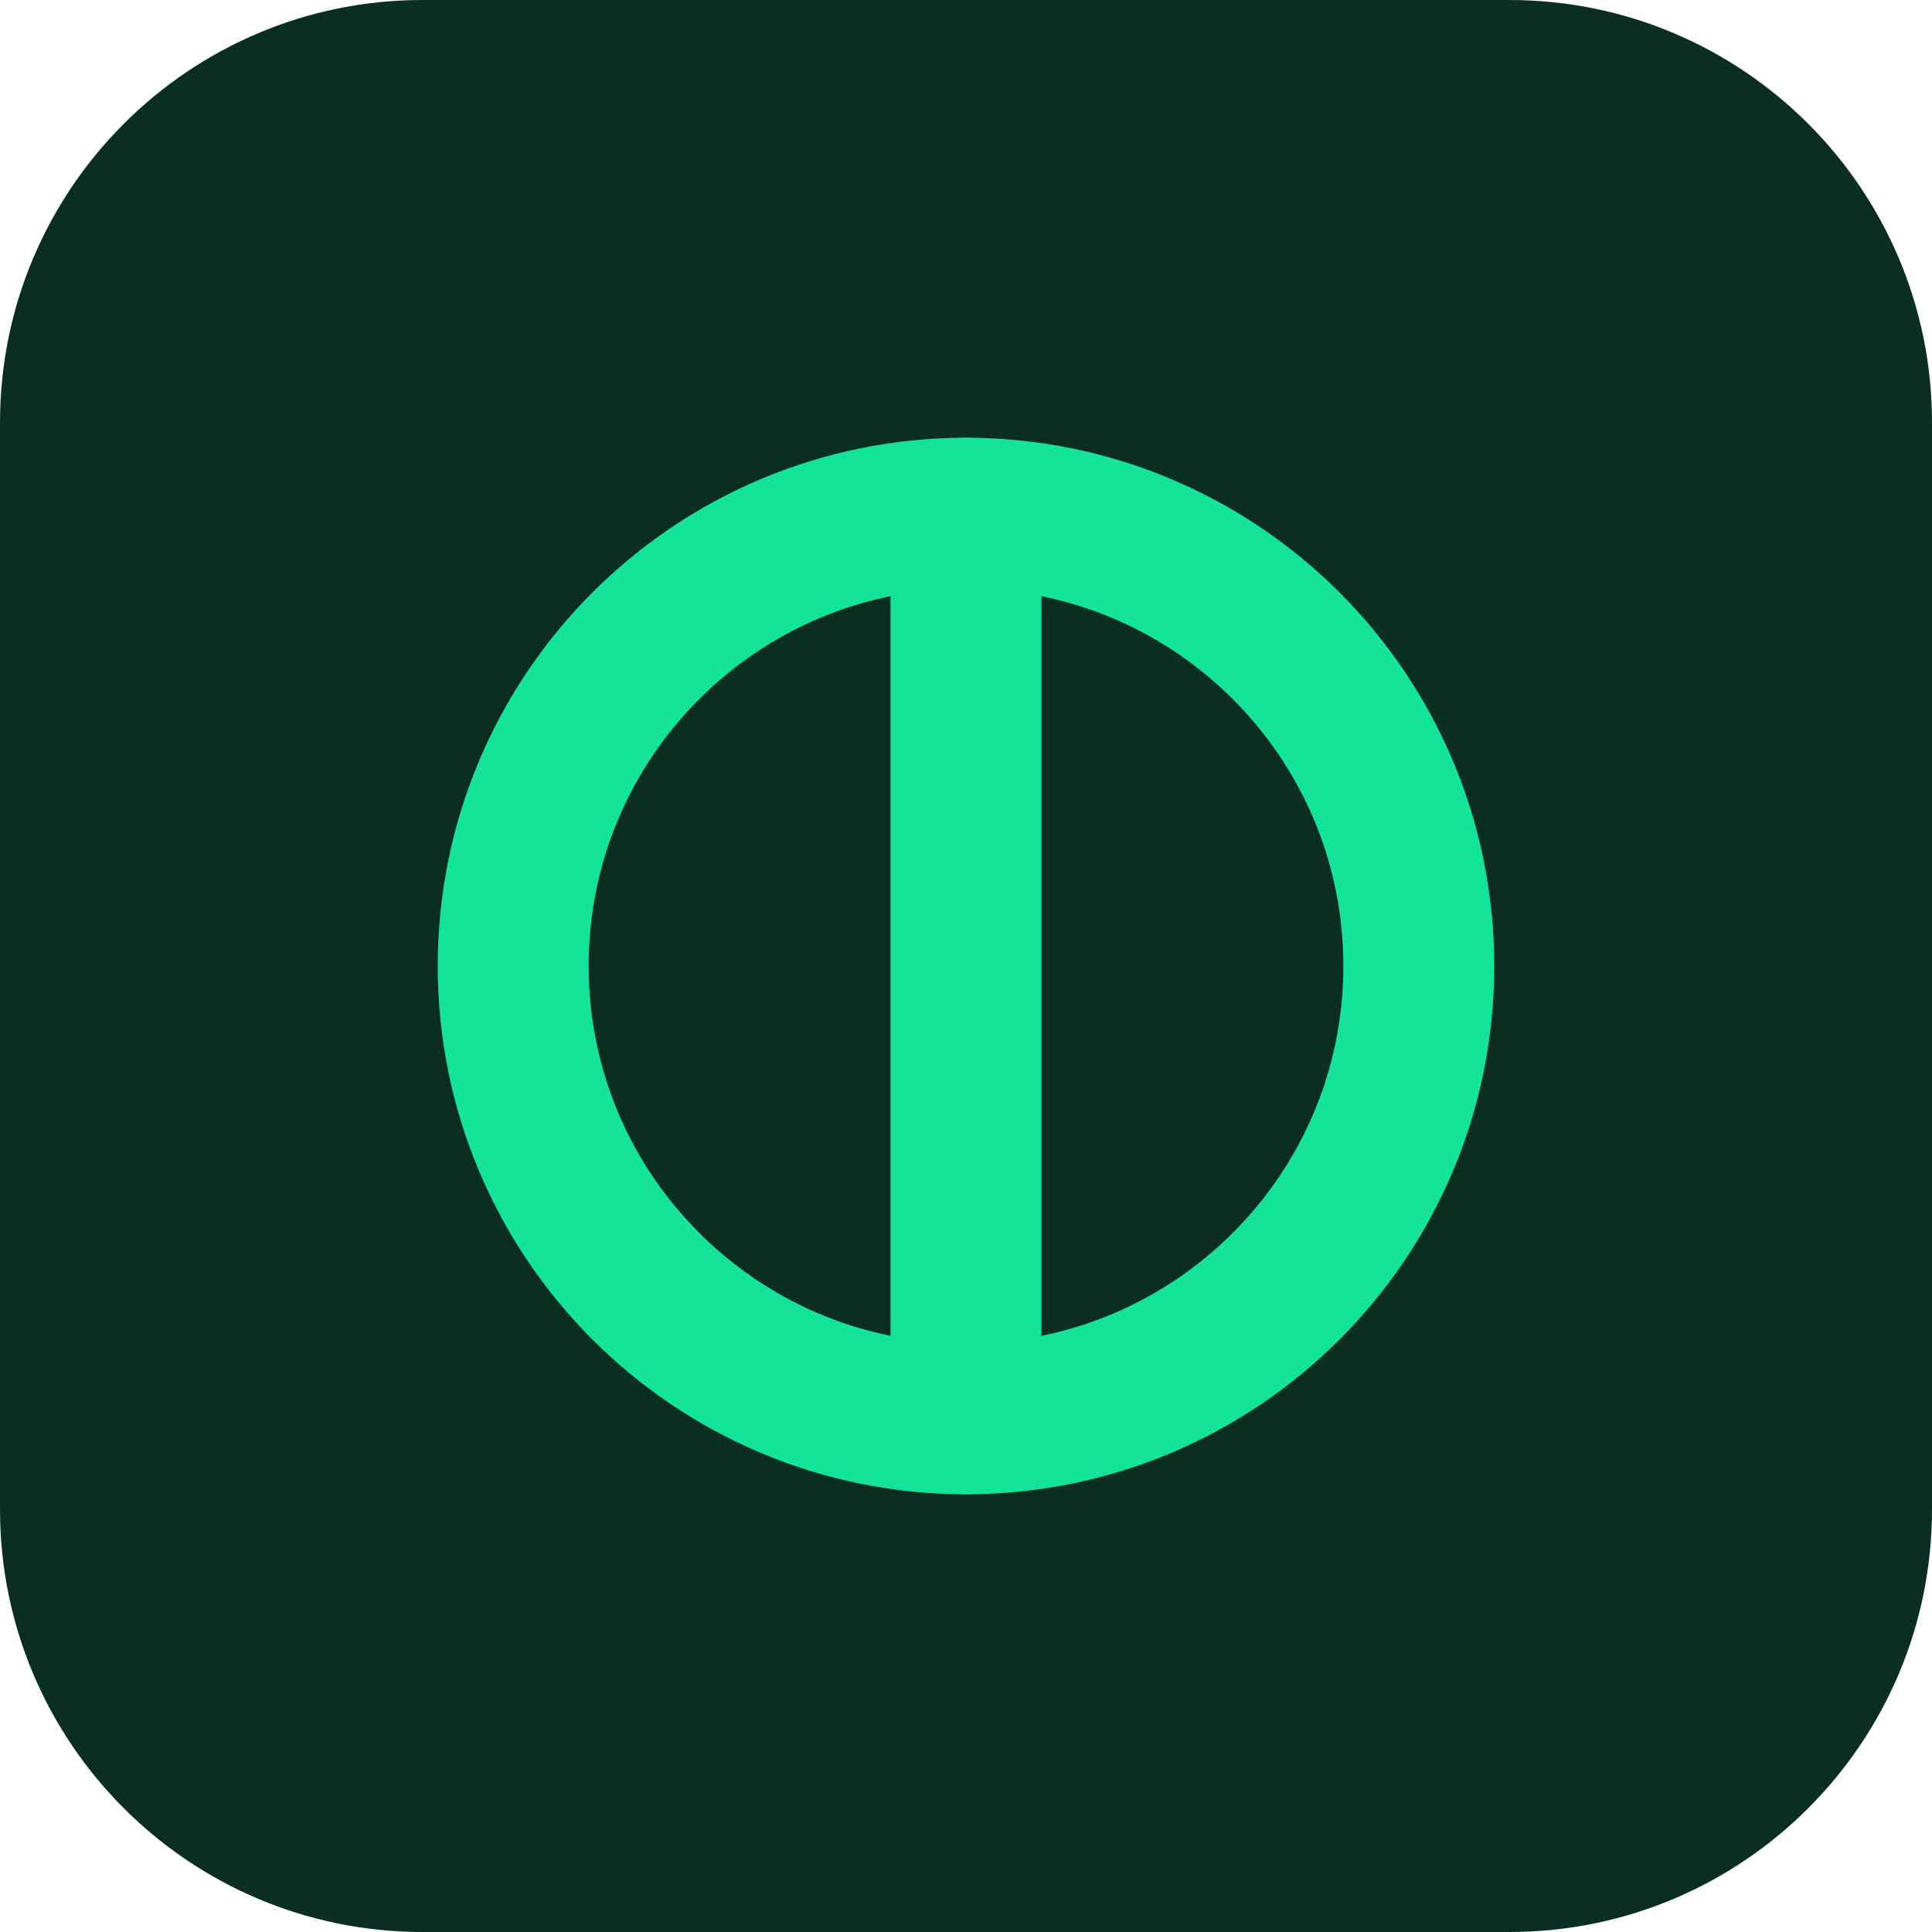
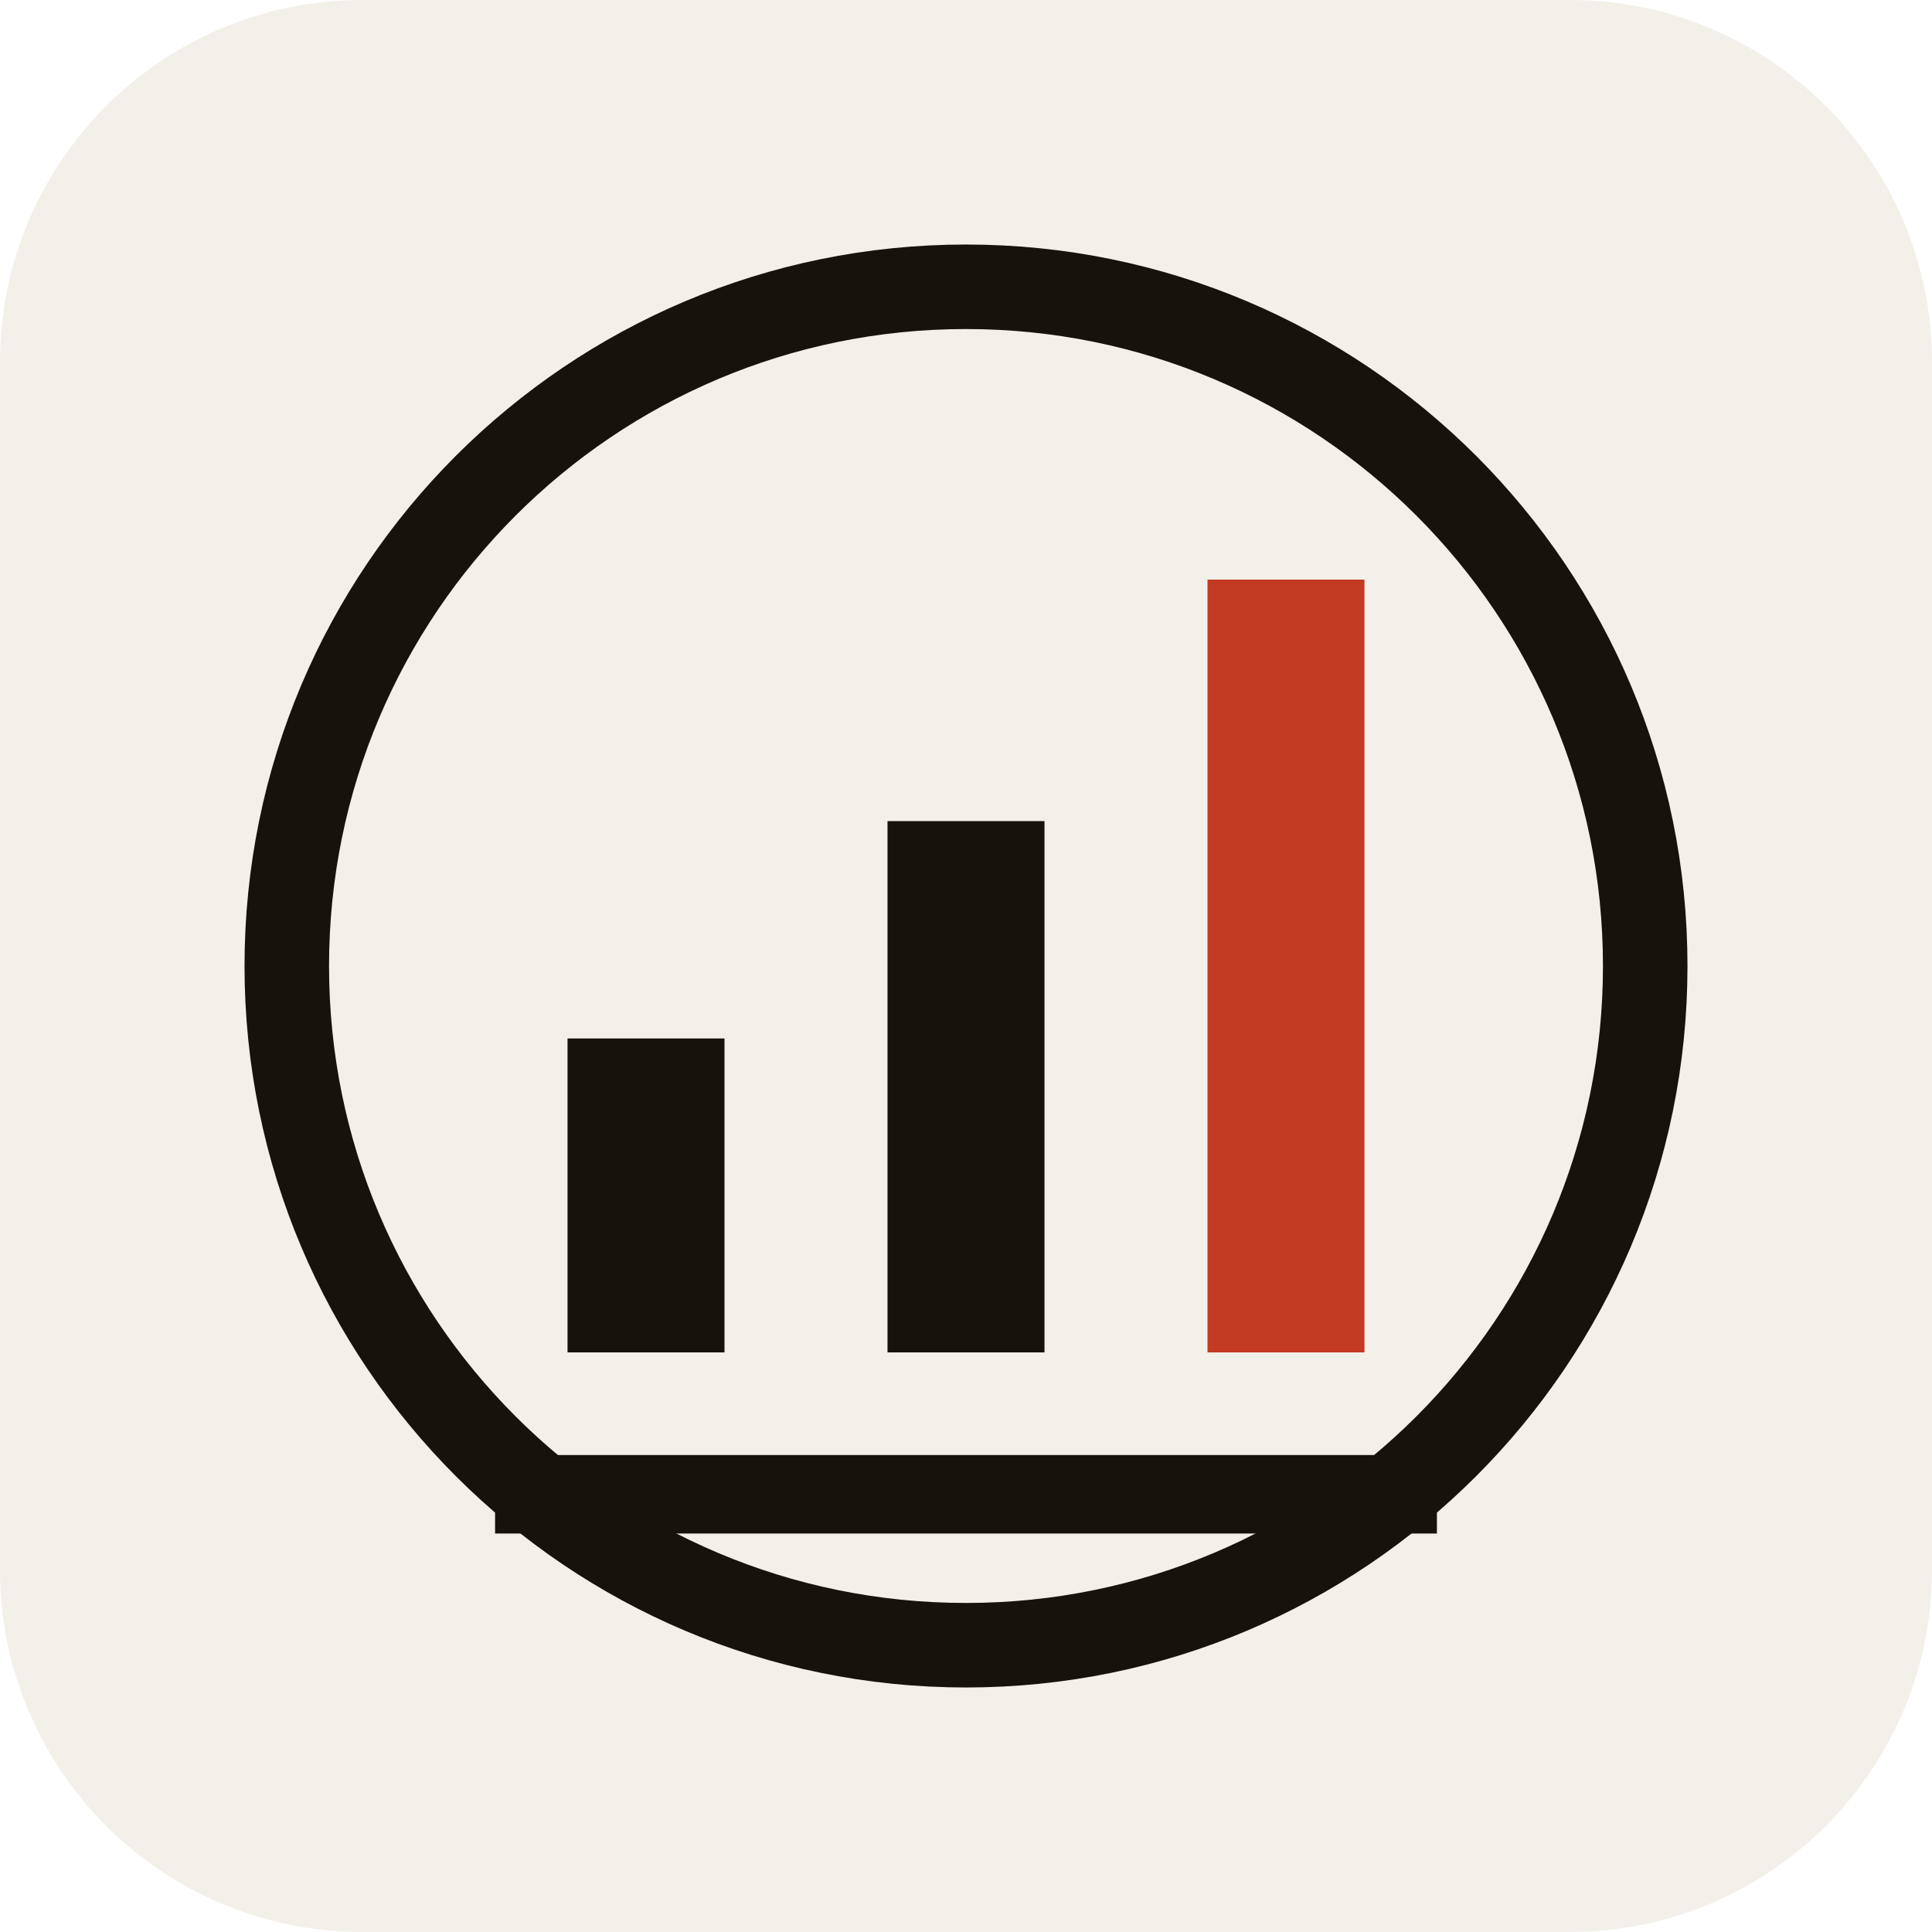
- <svg xmlns="http://www.w3.org/2000/svg" viewBox="0 0 32 32">
-   <rect width="32" height="32" rx="7" fill="#0a2e22" />
-   <circle cx="16" cy="16" r="7.5" fill="none" stroke="#14e39a" stroke-width="2.5" />
-   <path d="M16 8.5v15" stroke="#14e39a" stroke-width="2.5" stroke-linecap="round" />
+ <svg xmlns="http://www.w3.org/2000/svg" viewBox="0 0 32 32" width="32" height="32">
+   <rect width="32" height="32" rx="6" fill="#f3f0e9" />
+   <circle cx="16" cy="16" r="11.25" fill="none" stroke="#16130d" stroke-width="1.4" />
+   <g fill="#16130d">
+     <rect x="9.4" y="17.2" width="2.6" height="5.2" />
+     <rect x="14.7" y="13.6" width="2.6" height="8.8" />
+   </g>
+   <rect x="20" y="9.6" width="2.6" height="12.8" fill="#c33a22" />
+   <rect x="8.2" y="24.1" width="15.6" height="1.3" fill="#16130d" />
</svg>
